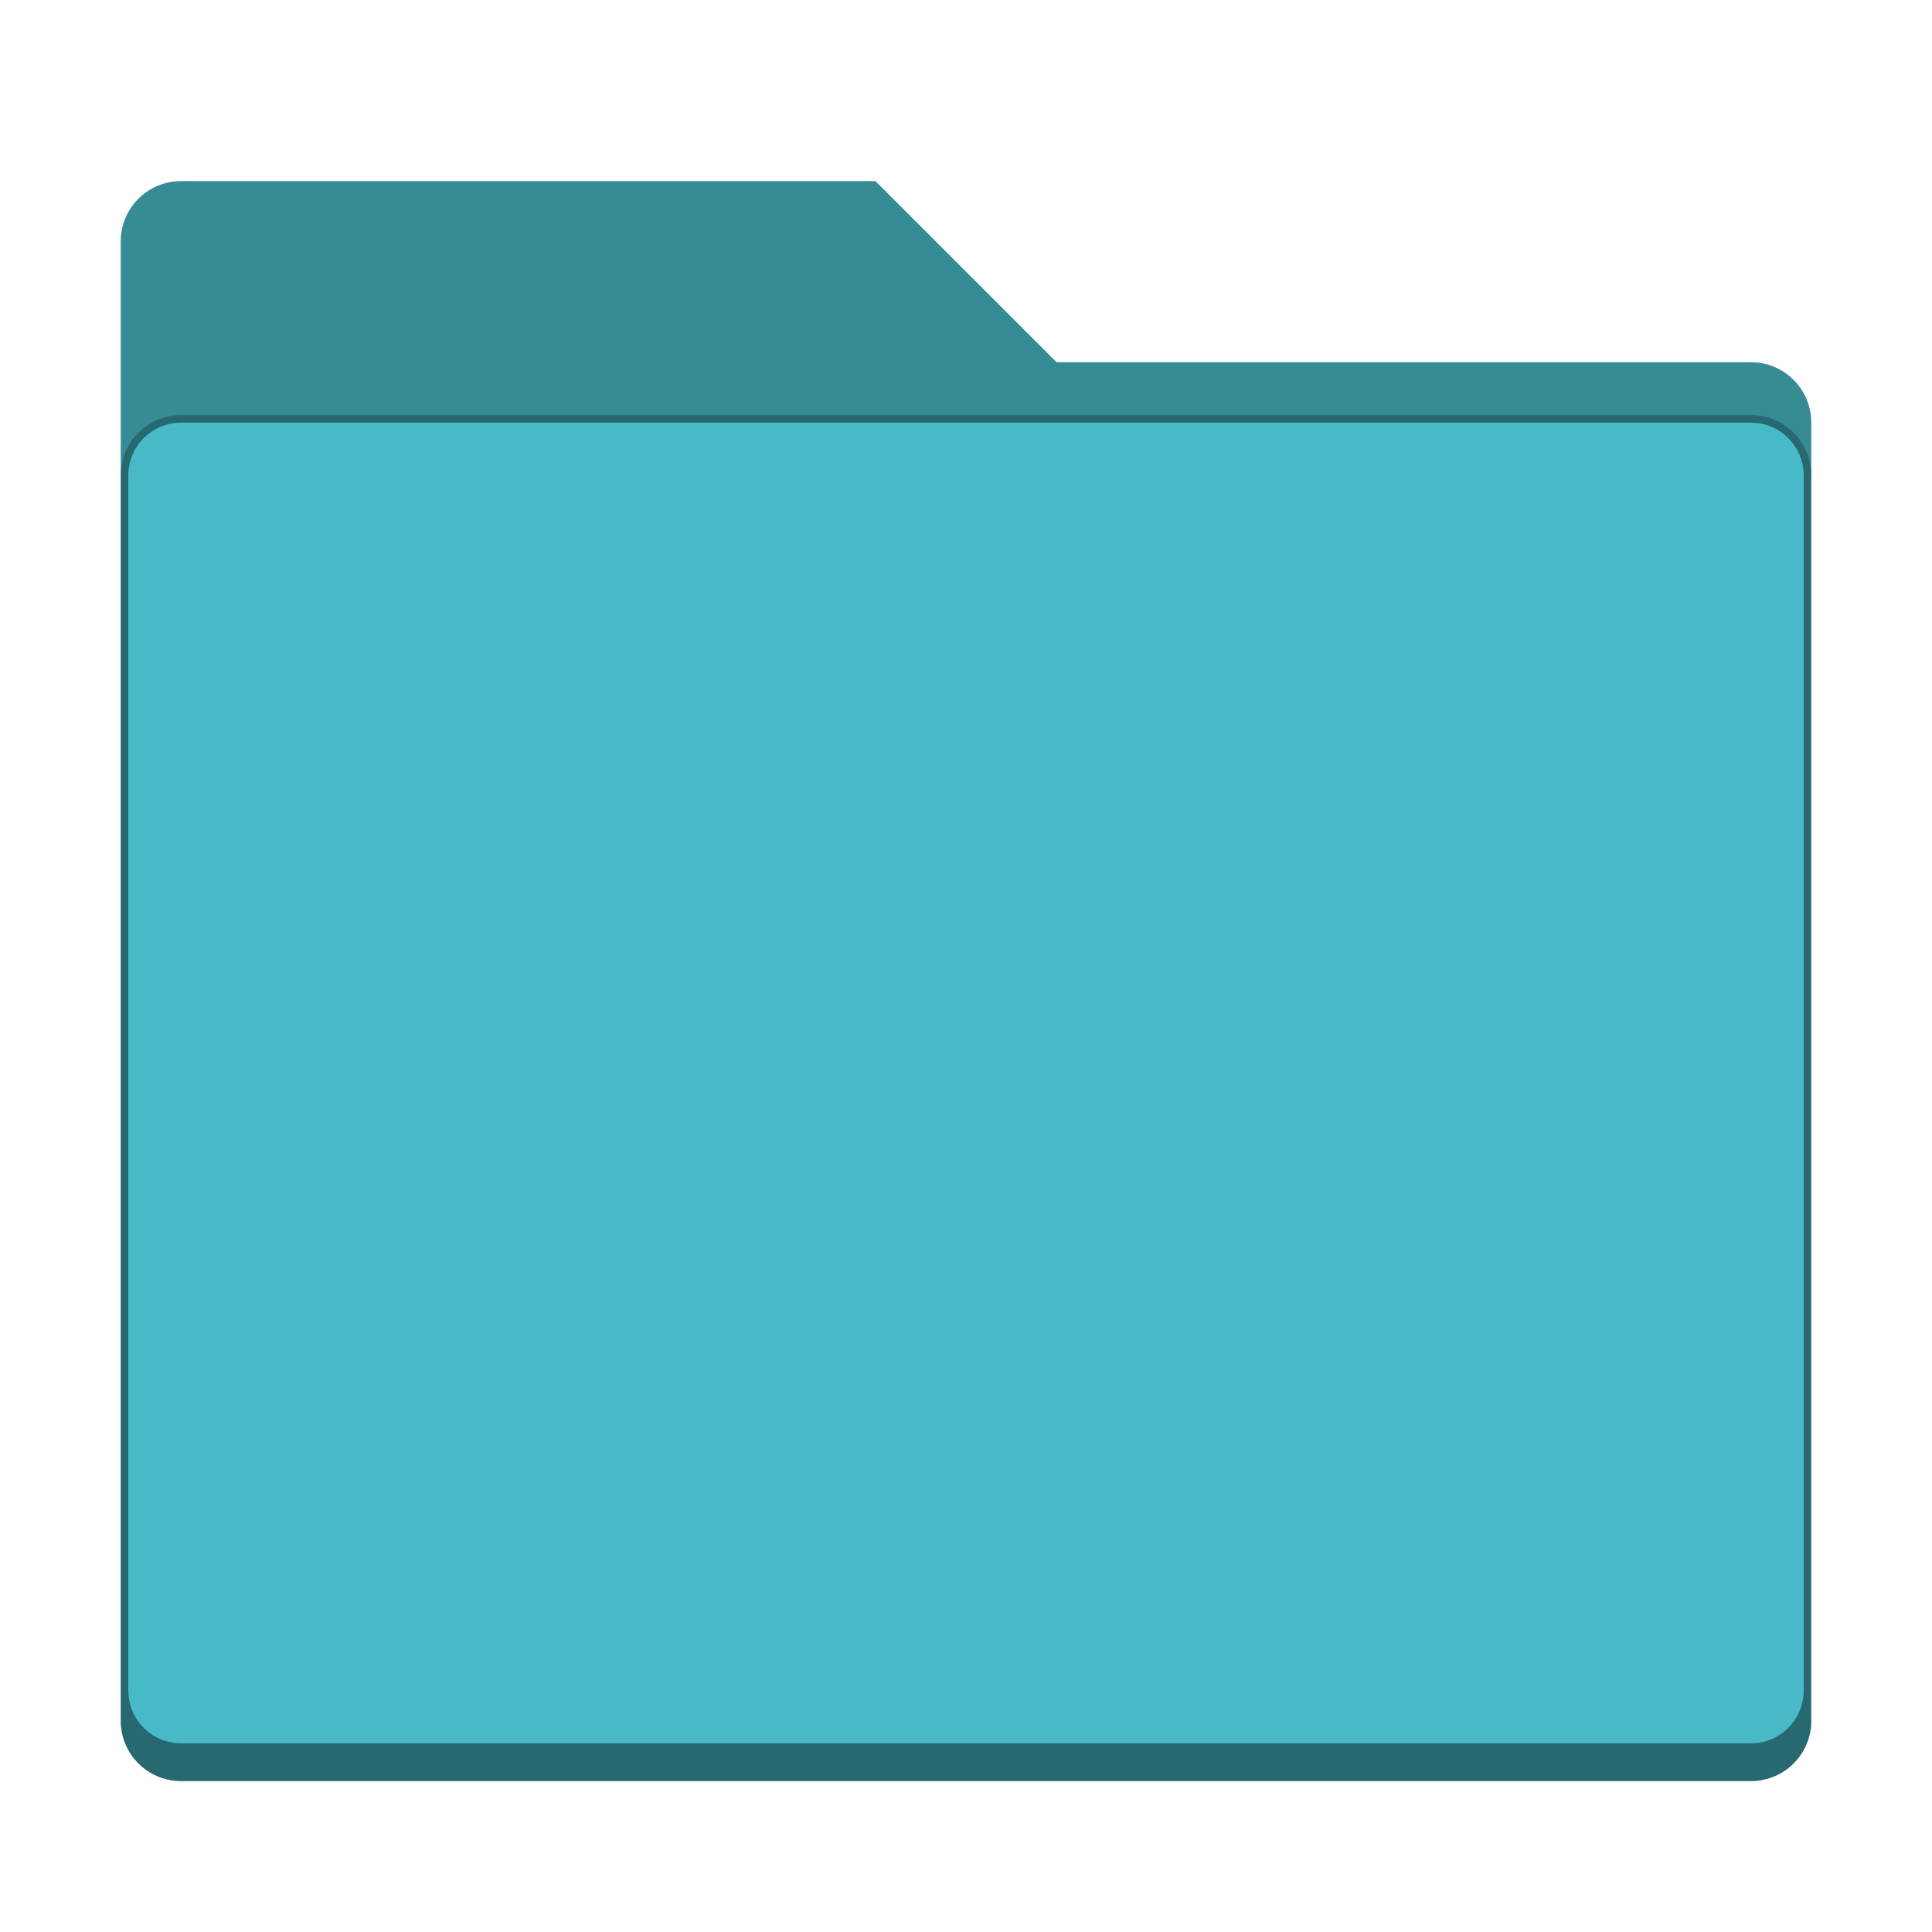
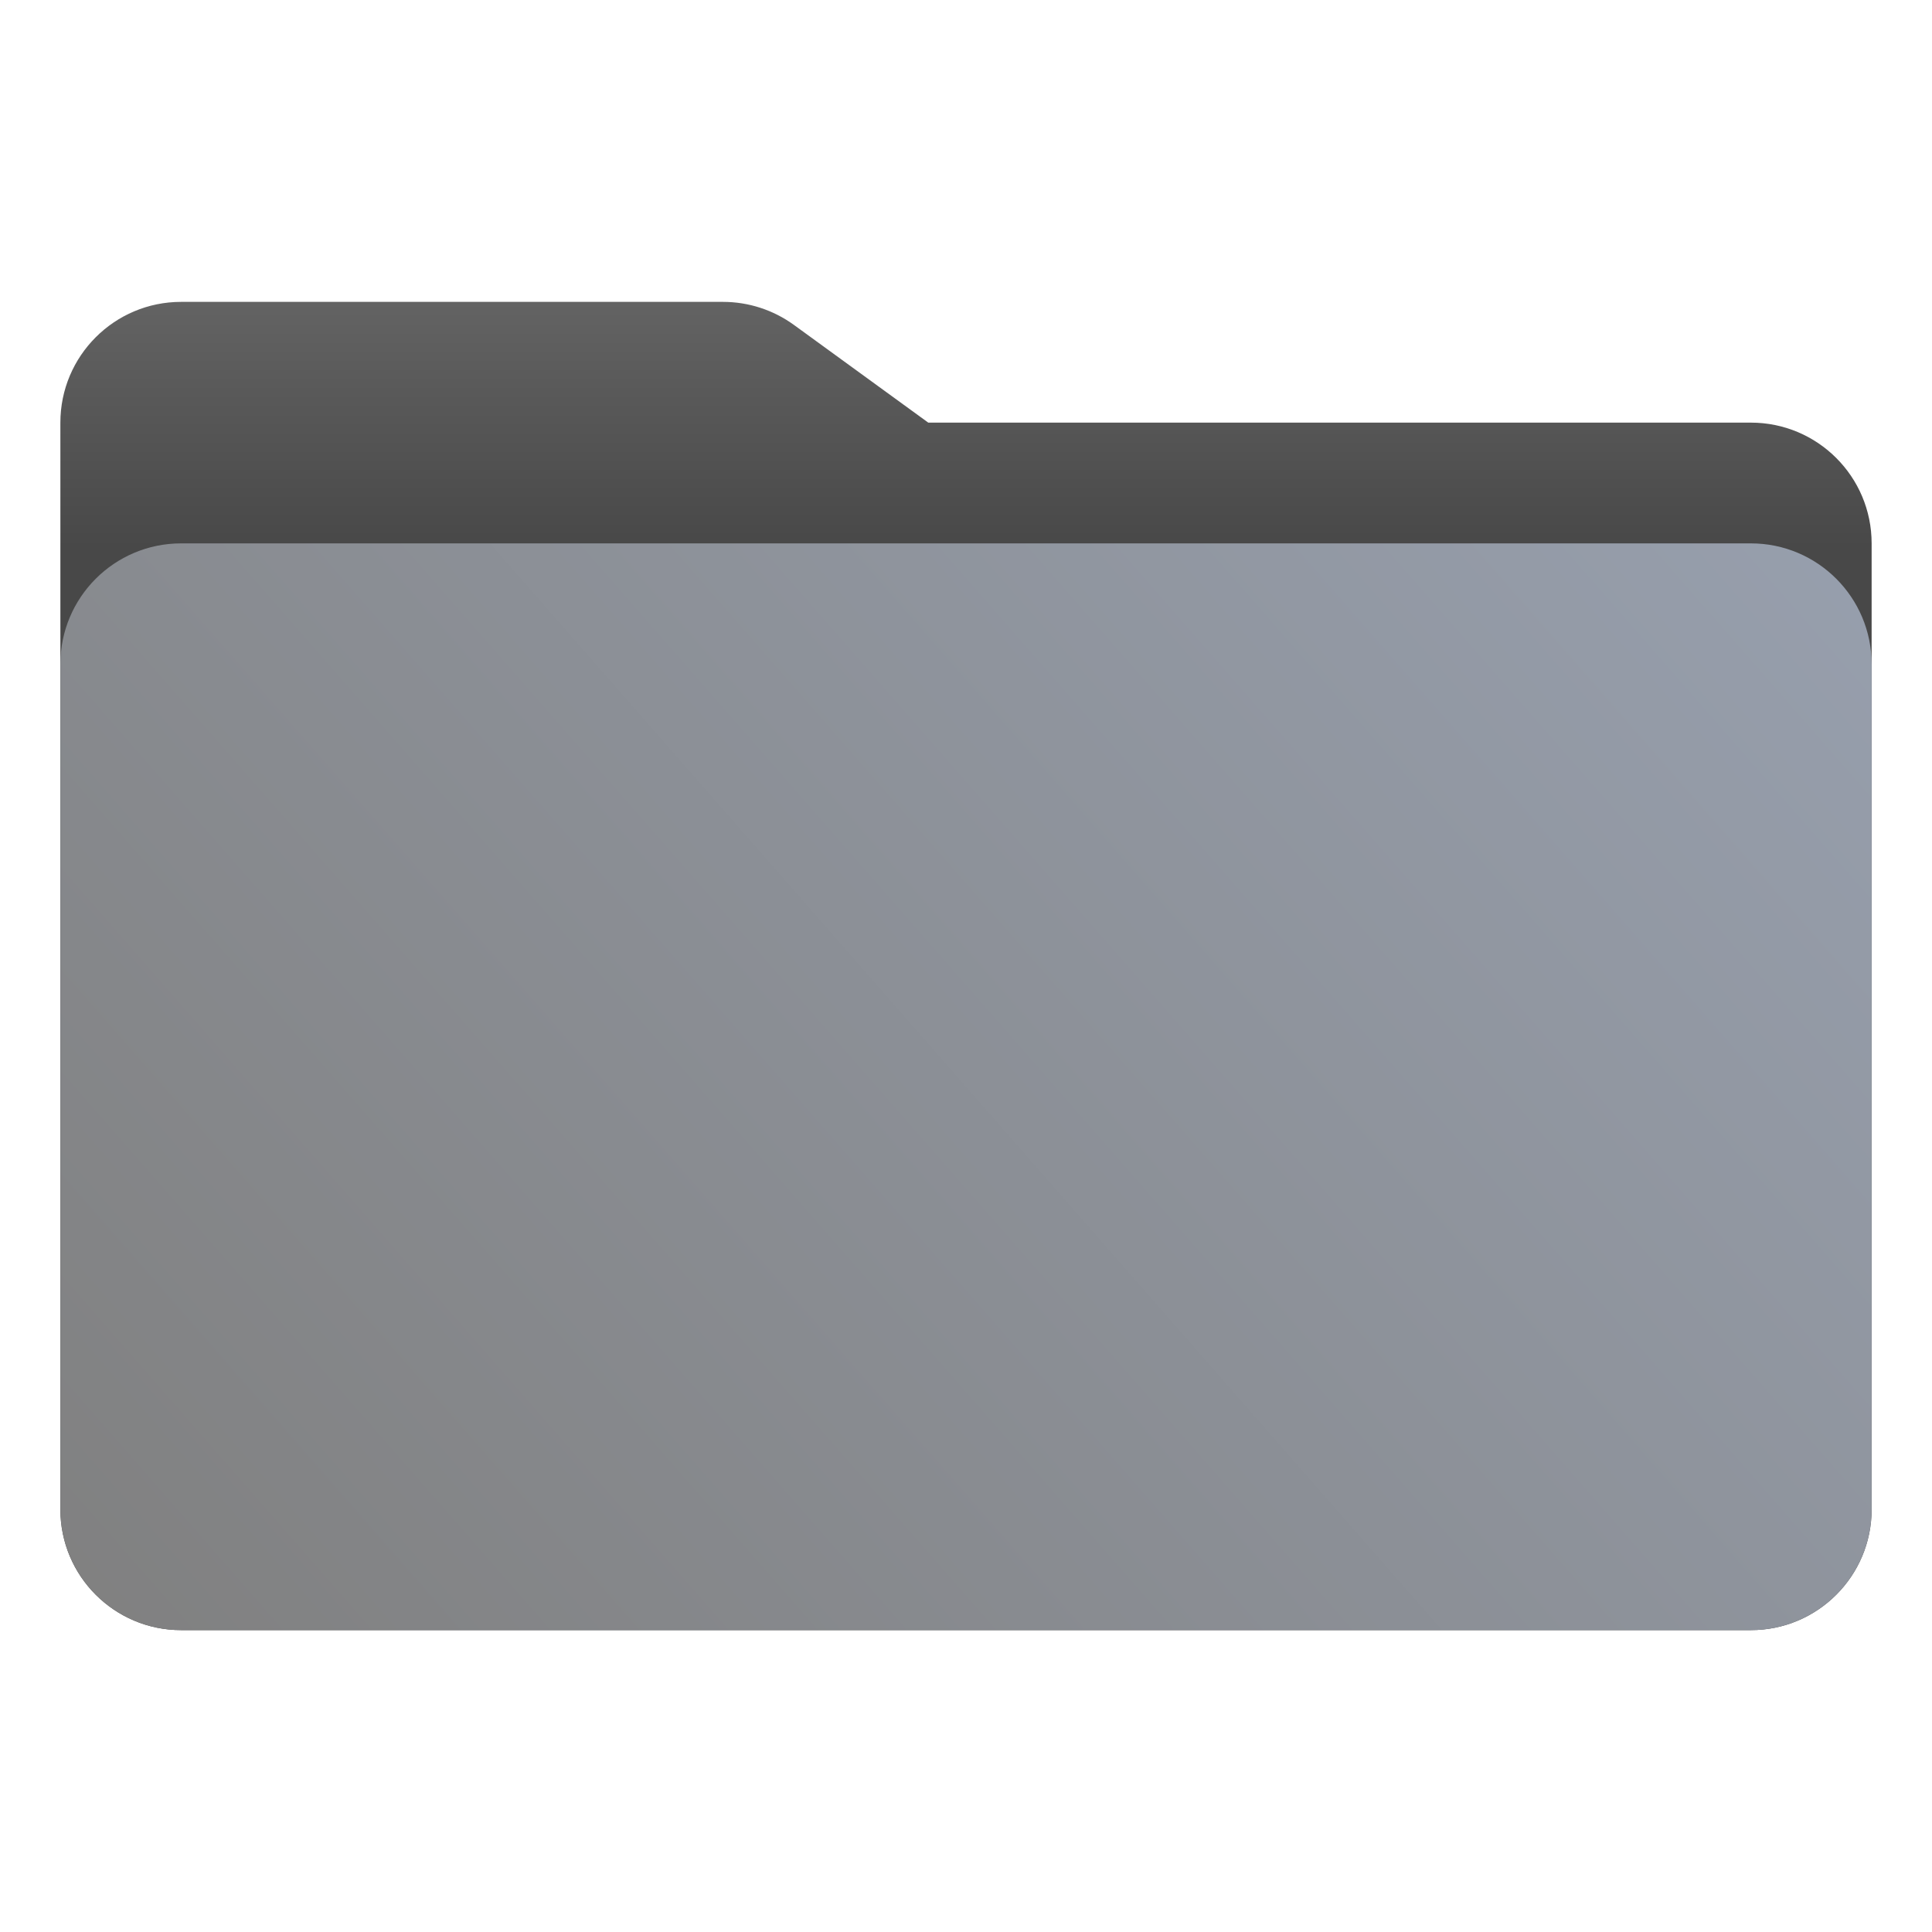
- <svg xmlns="http://www.w3.org/2000/svg" version="1.0" viewBox="0 0 256 256">
-   <path d="M24 24c-4.432 0-8 3.568-8 8v196c0 4.432 3.568 8 8 8h208c4.432 0 8-3.568 8-8V56c0-4.432-3.568-8-8-8h-92l-24-24z" fill="#48b9c7" />
-   <path d="M24 24c-4.432 0-8 3.568-8 8v196c0 4.432 3.568 8 8 8h208c4.432 0 8-3.568 8-8V56c0-4.432-3.568-8-8-8h-92l-24-24zm0 32h208c3.878 0 7 3.122 7 7v161c0 3.878-3.122 7-7 7H24c-3.878 0-7-3.122-7-7V63c0-3.878 3.122-7 7-7z" fill-opacity=".25" />
-   <path d="M24 55c-4.432 0-8 3.568-8 8v165c0 4.432 3.568 8 8 8h208c4.432 0 8-3.568 8-8V63c0-4.432-3.568-8-8-8zm0 1h208c3.878 0 7 3.122 7 7v161c0 3.878-3.122 7-7 7H24c-3.878 0-7-3.122-7-7V63c0-3.878 3.122-7 7-7z" fill-opacity=".25" />
+ <svg xmlns="http://www.w3.org/2000/svg" width="256" height="256" viewBox="0 0 256 256" fill="none">
+   <path d="M8 56C8 47.163 15.163 40 24 40H95.797C99.178 40 102.473 41.071 105.208 43.06L123 56H232C240.837 56 248 63.163 248 72V200C248 208.837 240.837 216 232 216H24C15.163 216 8 208.837 8 200V56Z" fill="url(#paint0_linear_2053_149)" />
+   <rect x="8" y="72" width="240" height="144" rx="16" fill="url(#paint1_linear_2053_149)" />
+   <defs>
+     <linearGradient id="paint0_linear_2053_149" x1="121" y1="72.5" x2="121" y2="40" gradientUnits="userSpaceOnUse">
+       <stop stop-color="#484848" />
+       <stop offset="1" stop-color="#636363" />
+     </linearGradient>
+     <linearGradient id="paint1_linear_2053_149" x1="248" y1="72" x2="40.837" y2="253.483" gradientUnits="userSpaceOnUse">
+       <stop stop-color="#979FAD" />
+       <stop offset="1" stop-color="#808080" />
+     </linearGradient>
+   </defs>
</svg>
